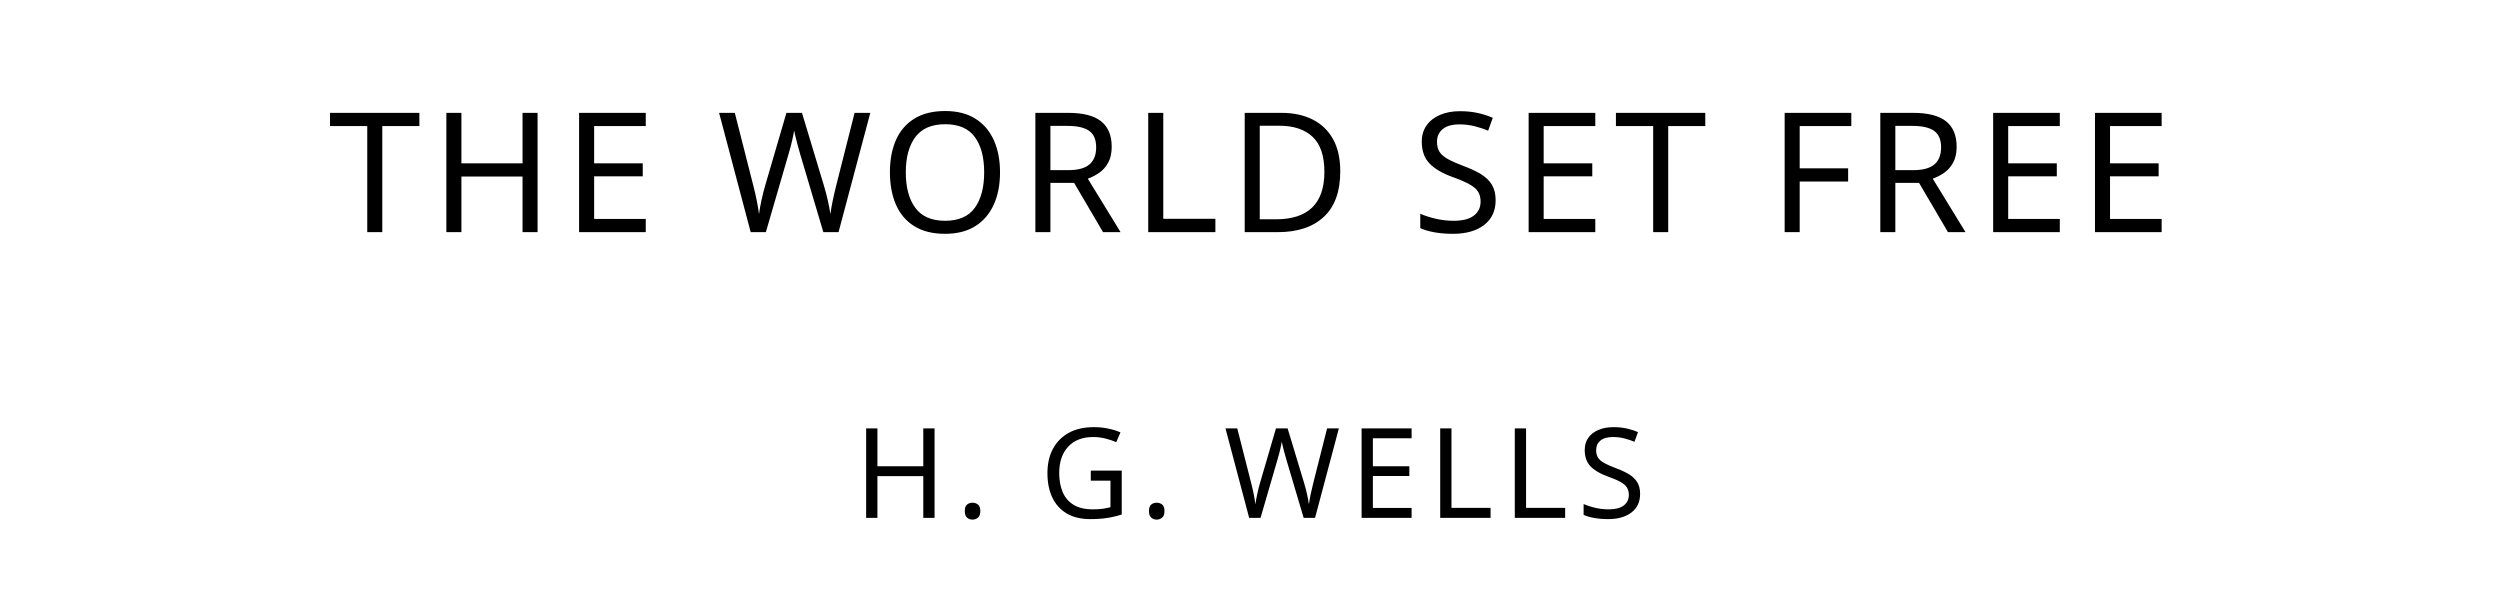
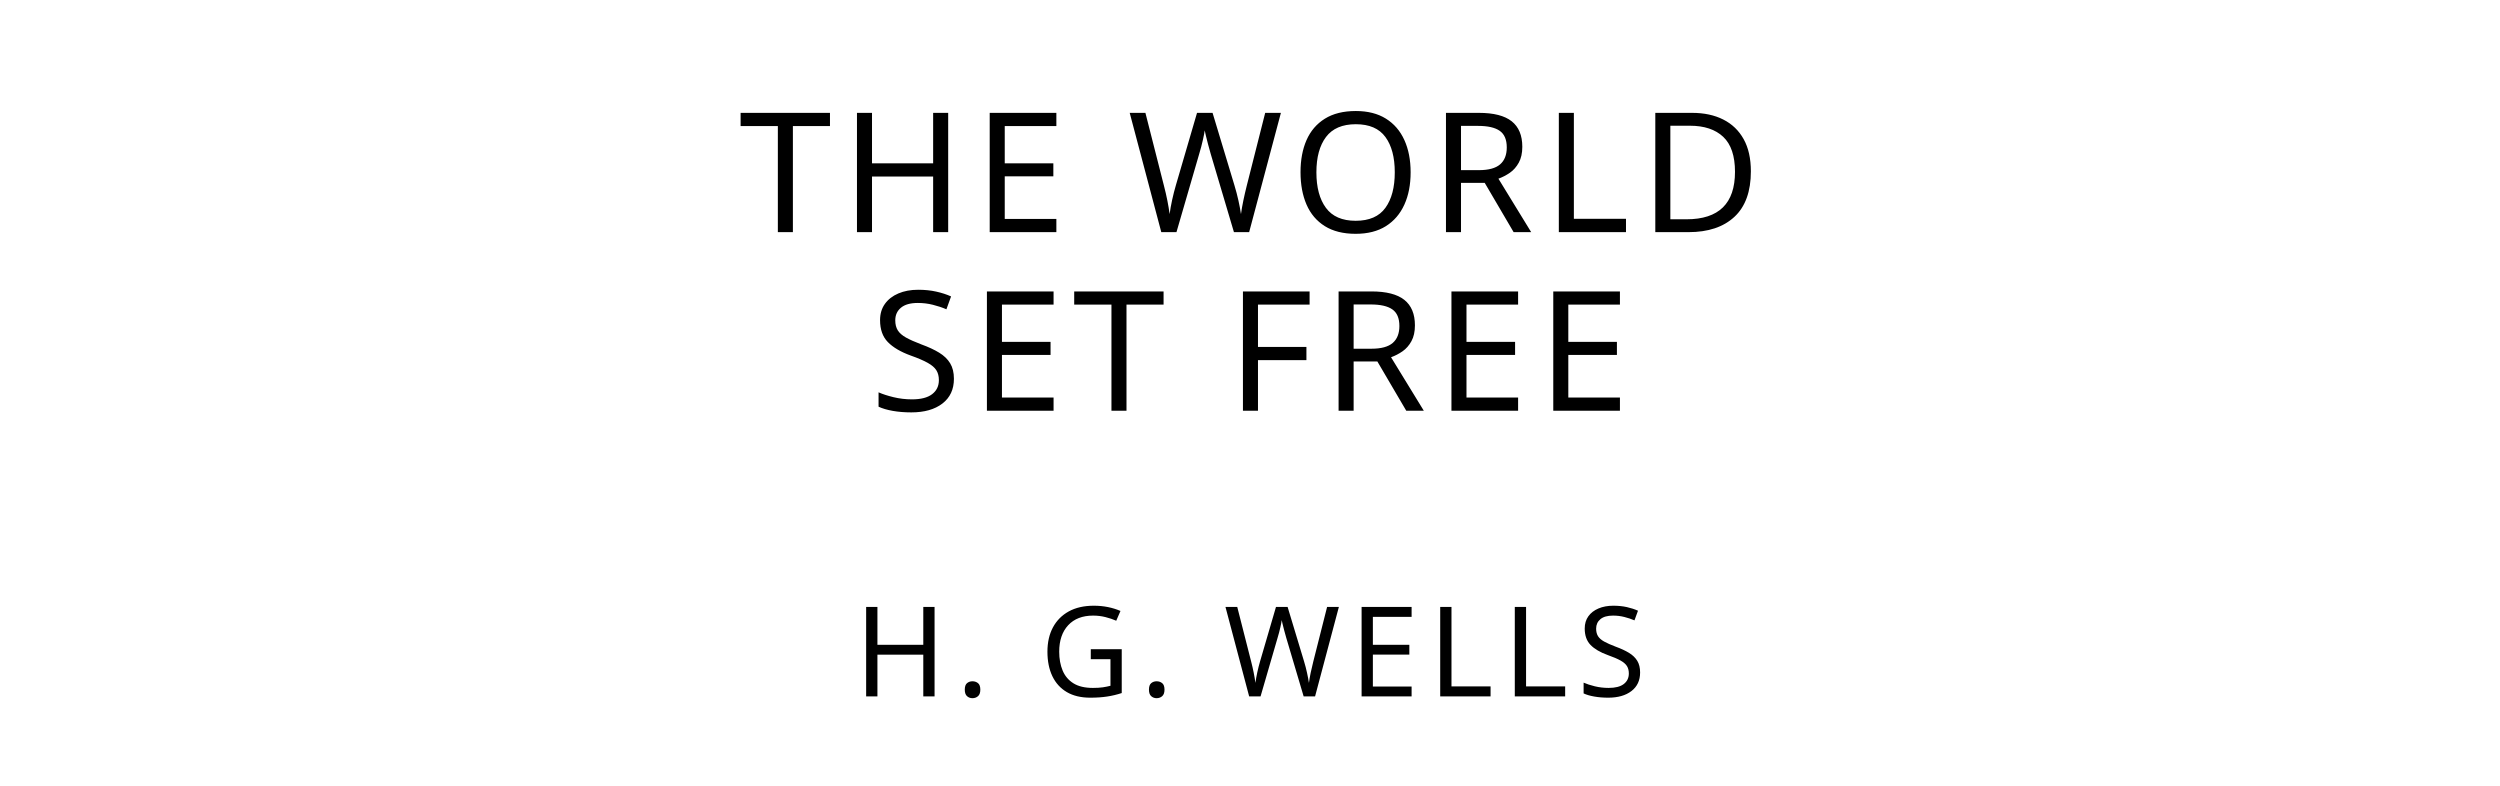
- <svg xmlns="http://www.w3.org/2000/svg" version="1.1" viewBox="0 0 1400 340">
+ <svg xmlns="http://www.w3.org/2000/svg" version="1.1" viewBox="0 0 1400 440">
  <style type="text/css">
		text{
			font-family: "League Spartan";
			letter-spacing: 5px;
			text-anchor: middle;
		}

		.title{
			font-size: 93.567px;
		}

		.author{
			font-size: 70.175px;
		}
	</style>
-   <text class="title" x="700" y="130">THE WORLD SET FREE</text>
-   <text class="author" x="700" y="290">H. G. WELLS</text>
+   <text class="title" x="700" y="130">THE WORLD</text>
+   <text class="title" x="700" y="230">SET FREE</text>
+   <text class="author" x="700" y="390">H. G. WELLS</text>
</svg>
